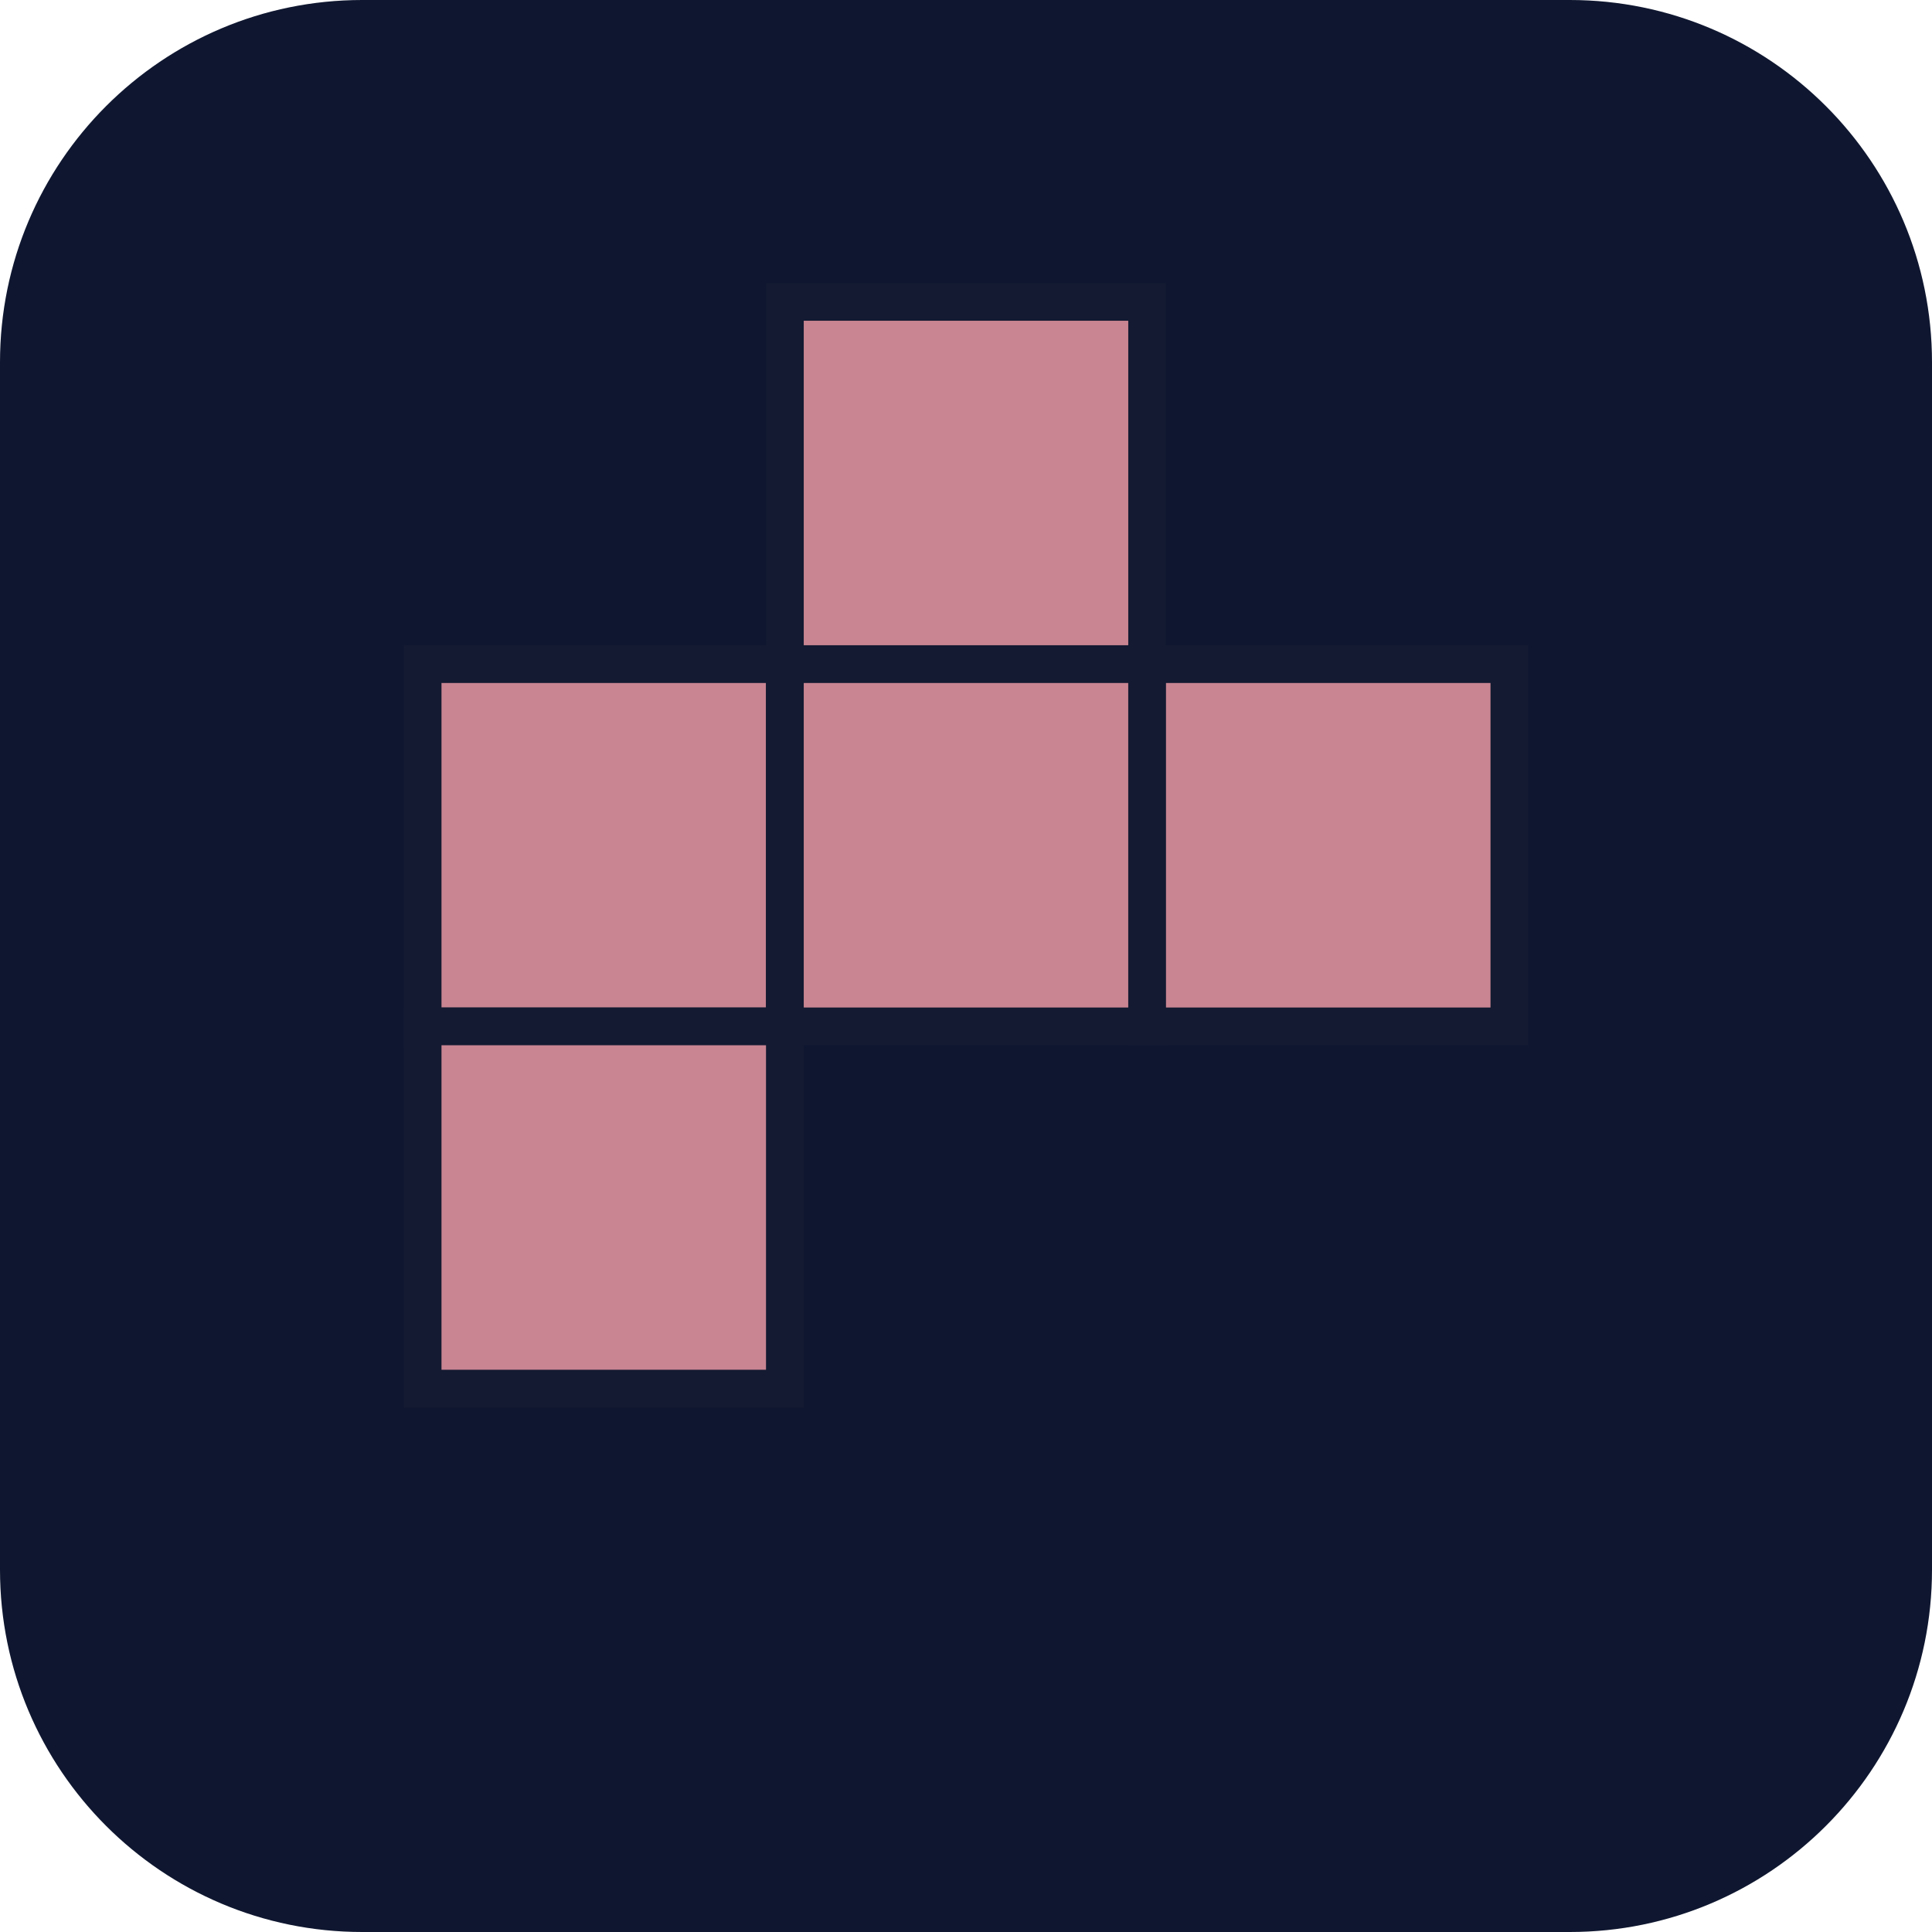
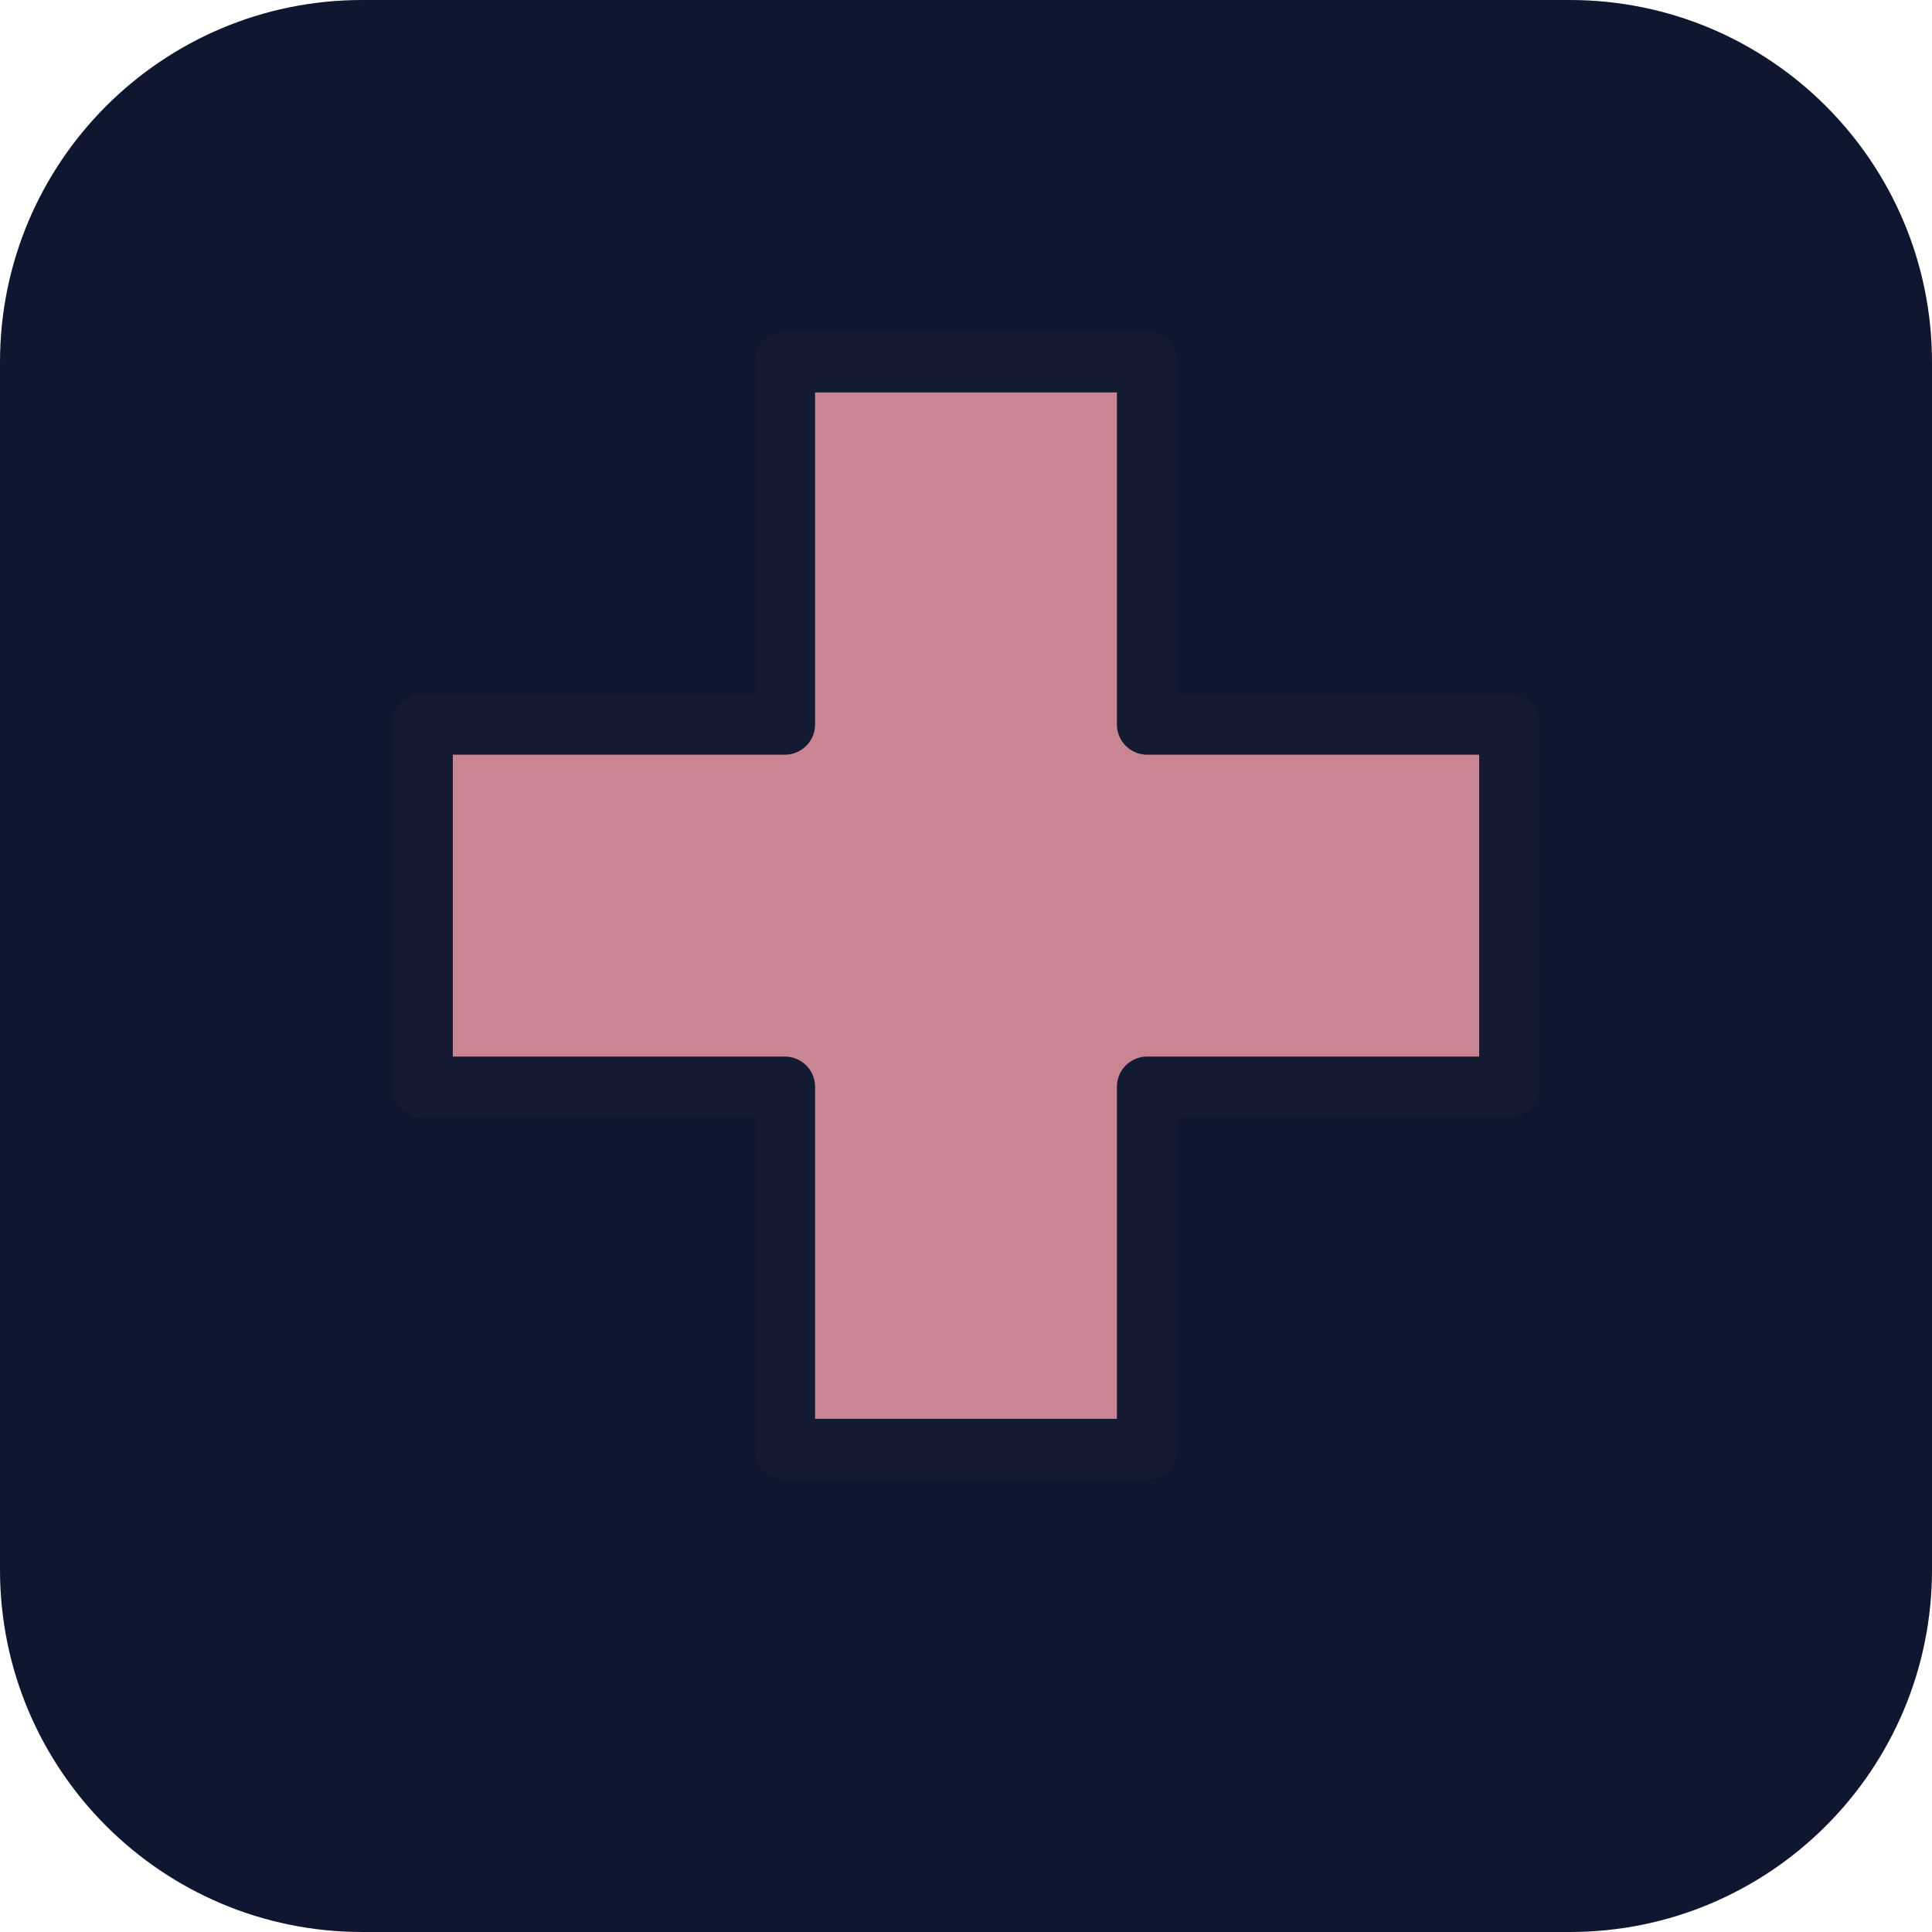
<svg xmlns="http://www.w3.org/2000/svg" viewBox="0 0 64 64" aria-label="F pentomino favicon">
  <rect width="64" height="64" rx="12" fill="#0f1730" />
-   <g transform="translate(14 10)" fill="#c98592" stroke="#131a31" stroke-width="1.25">
-     <rect x="12" y="0" width="12" height="12" />
-     <rect x="0" y="12" width="12" height="12" />
-     <rect x="12" y="12" width="12" height="12" />
-     <rect x="24" y="12" width="12" height="12" />
-     <rect x="0" y="24" width="12" height="12" />
-   </g>
+   <path d="M26 12h12v12h12v12H38v12H26V36H14V24h12z" fill="#c98592" stroke="#131a31" stroke-width="2" stroke-linejoin="round" />
</svg>
